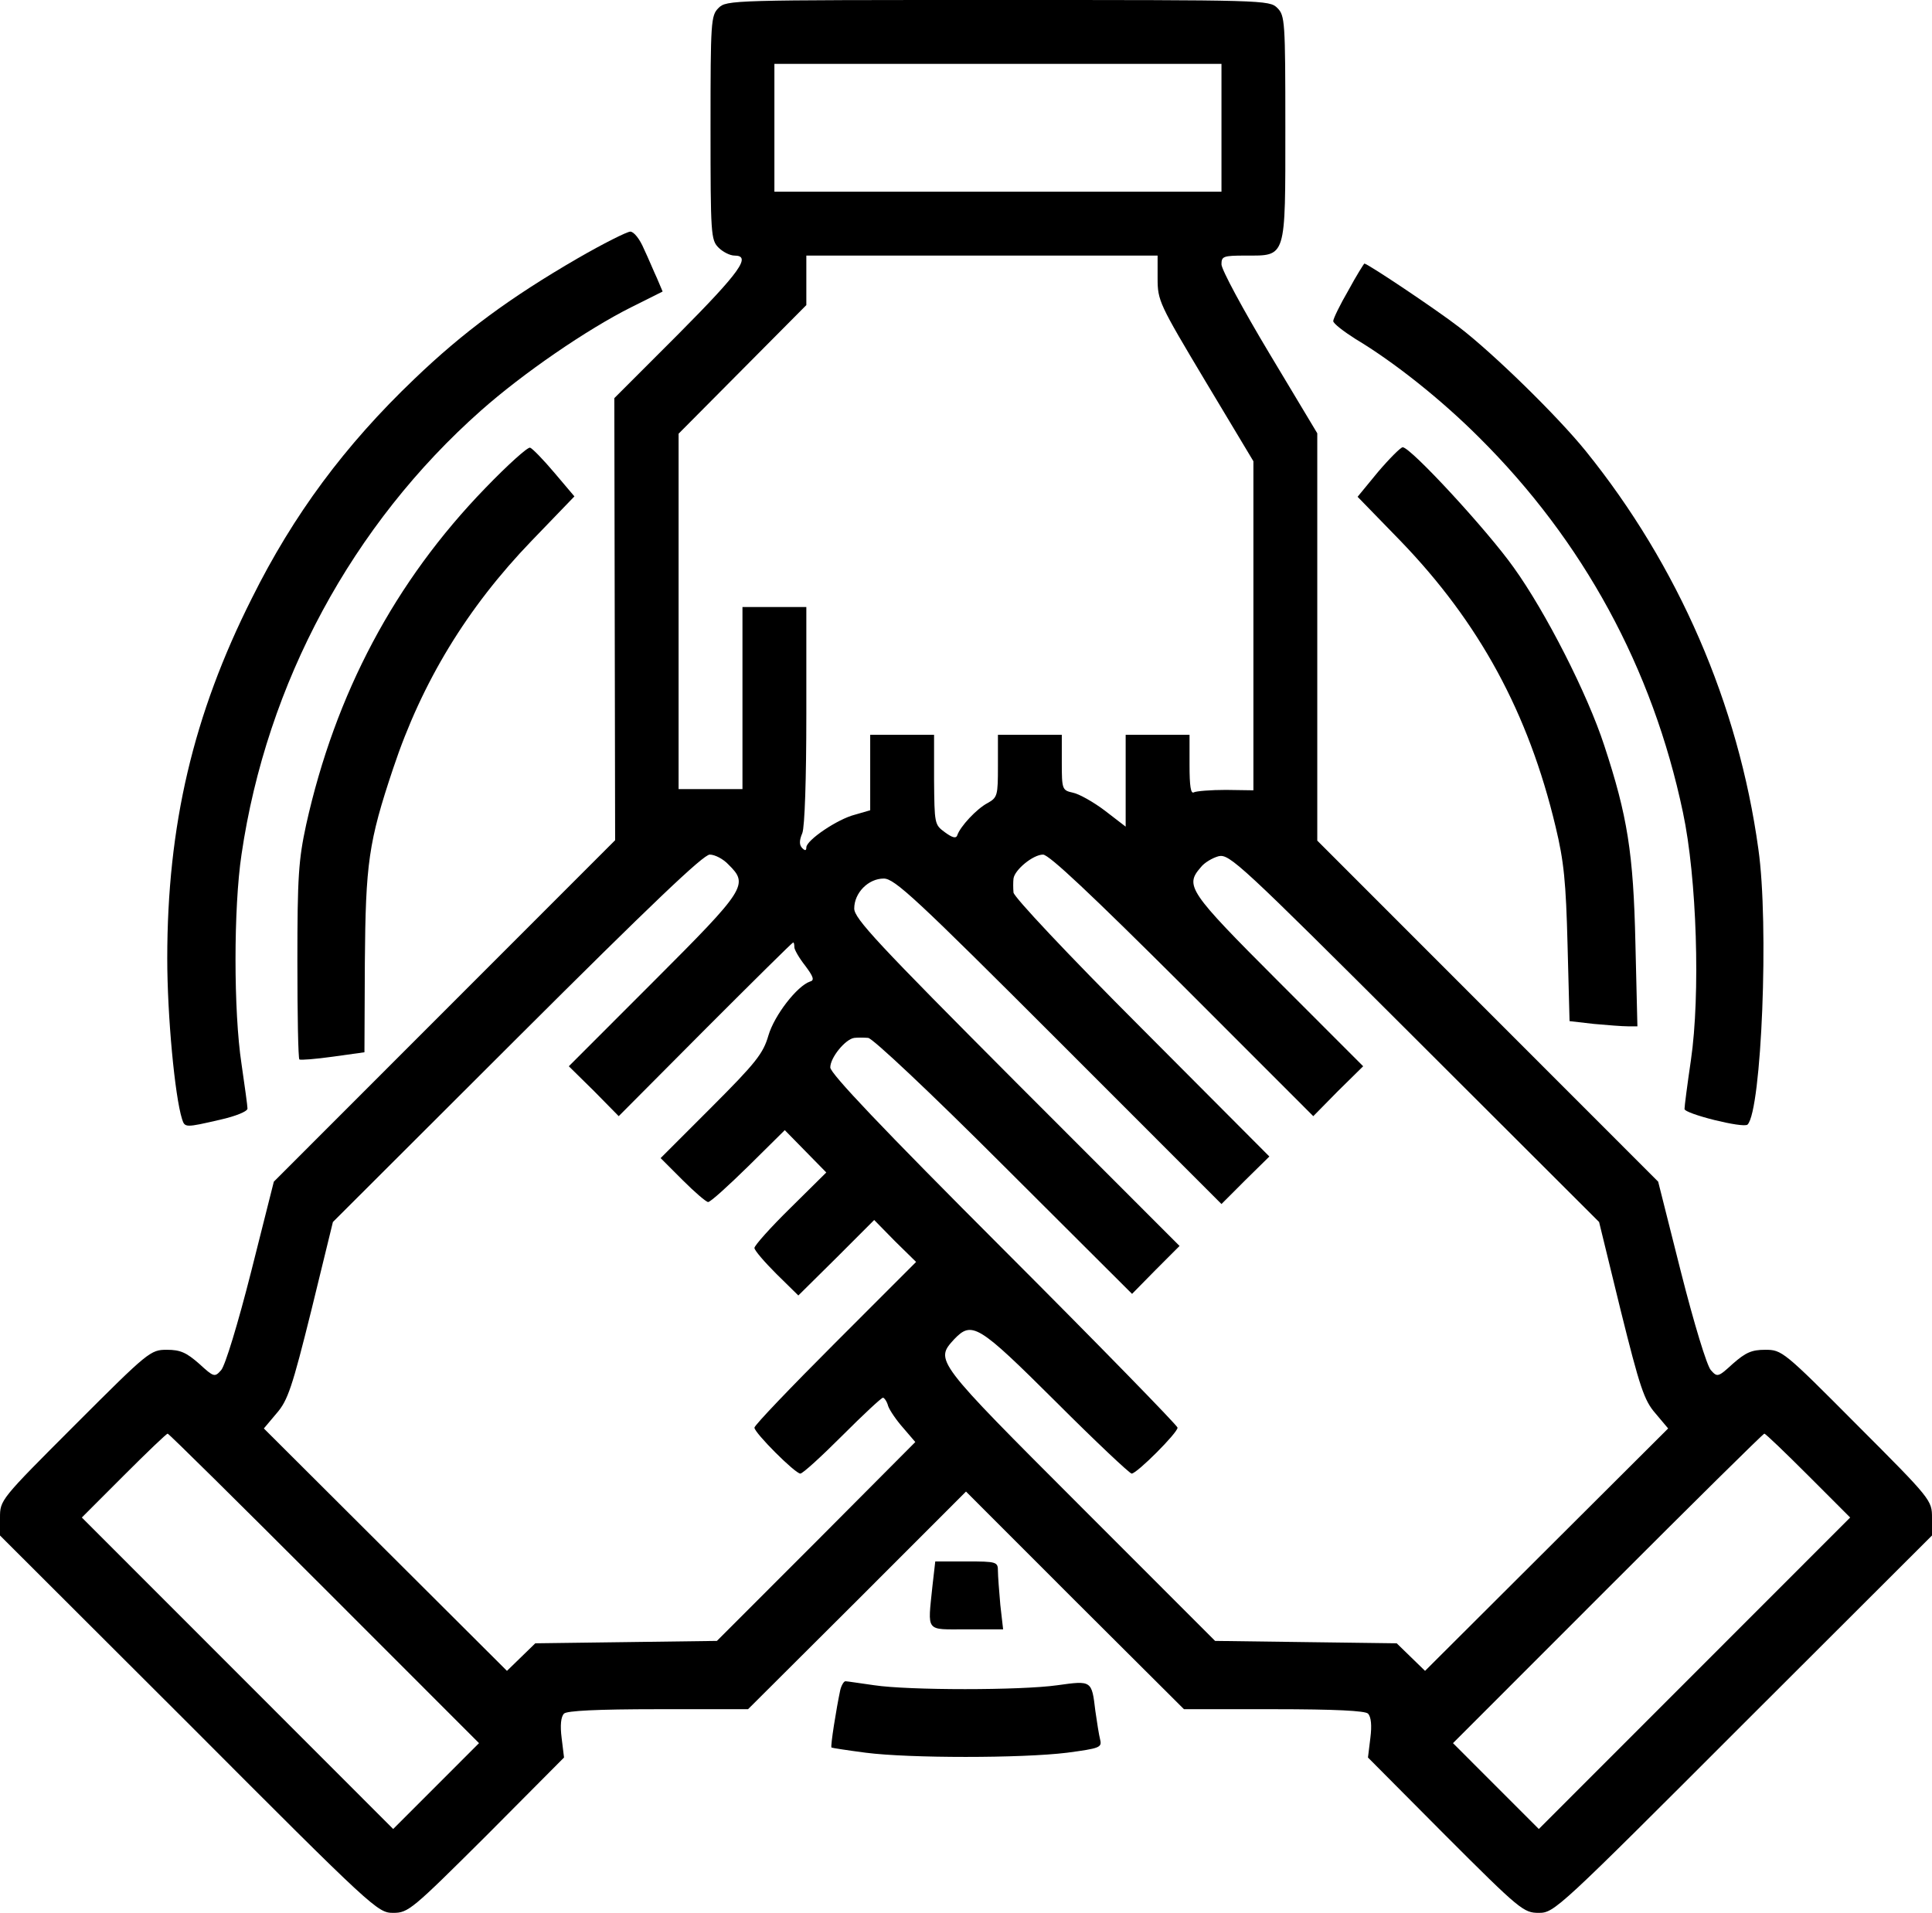
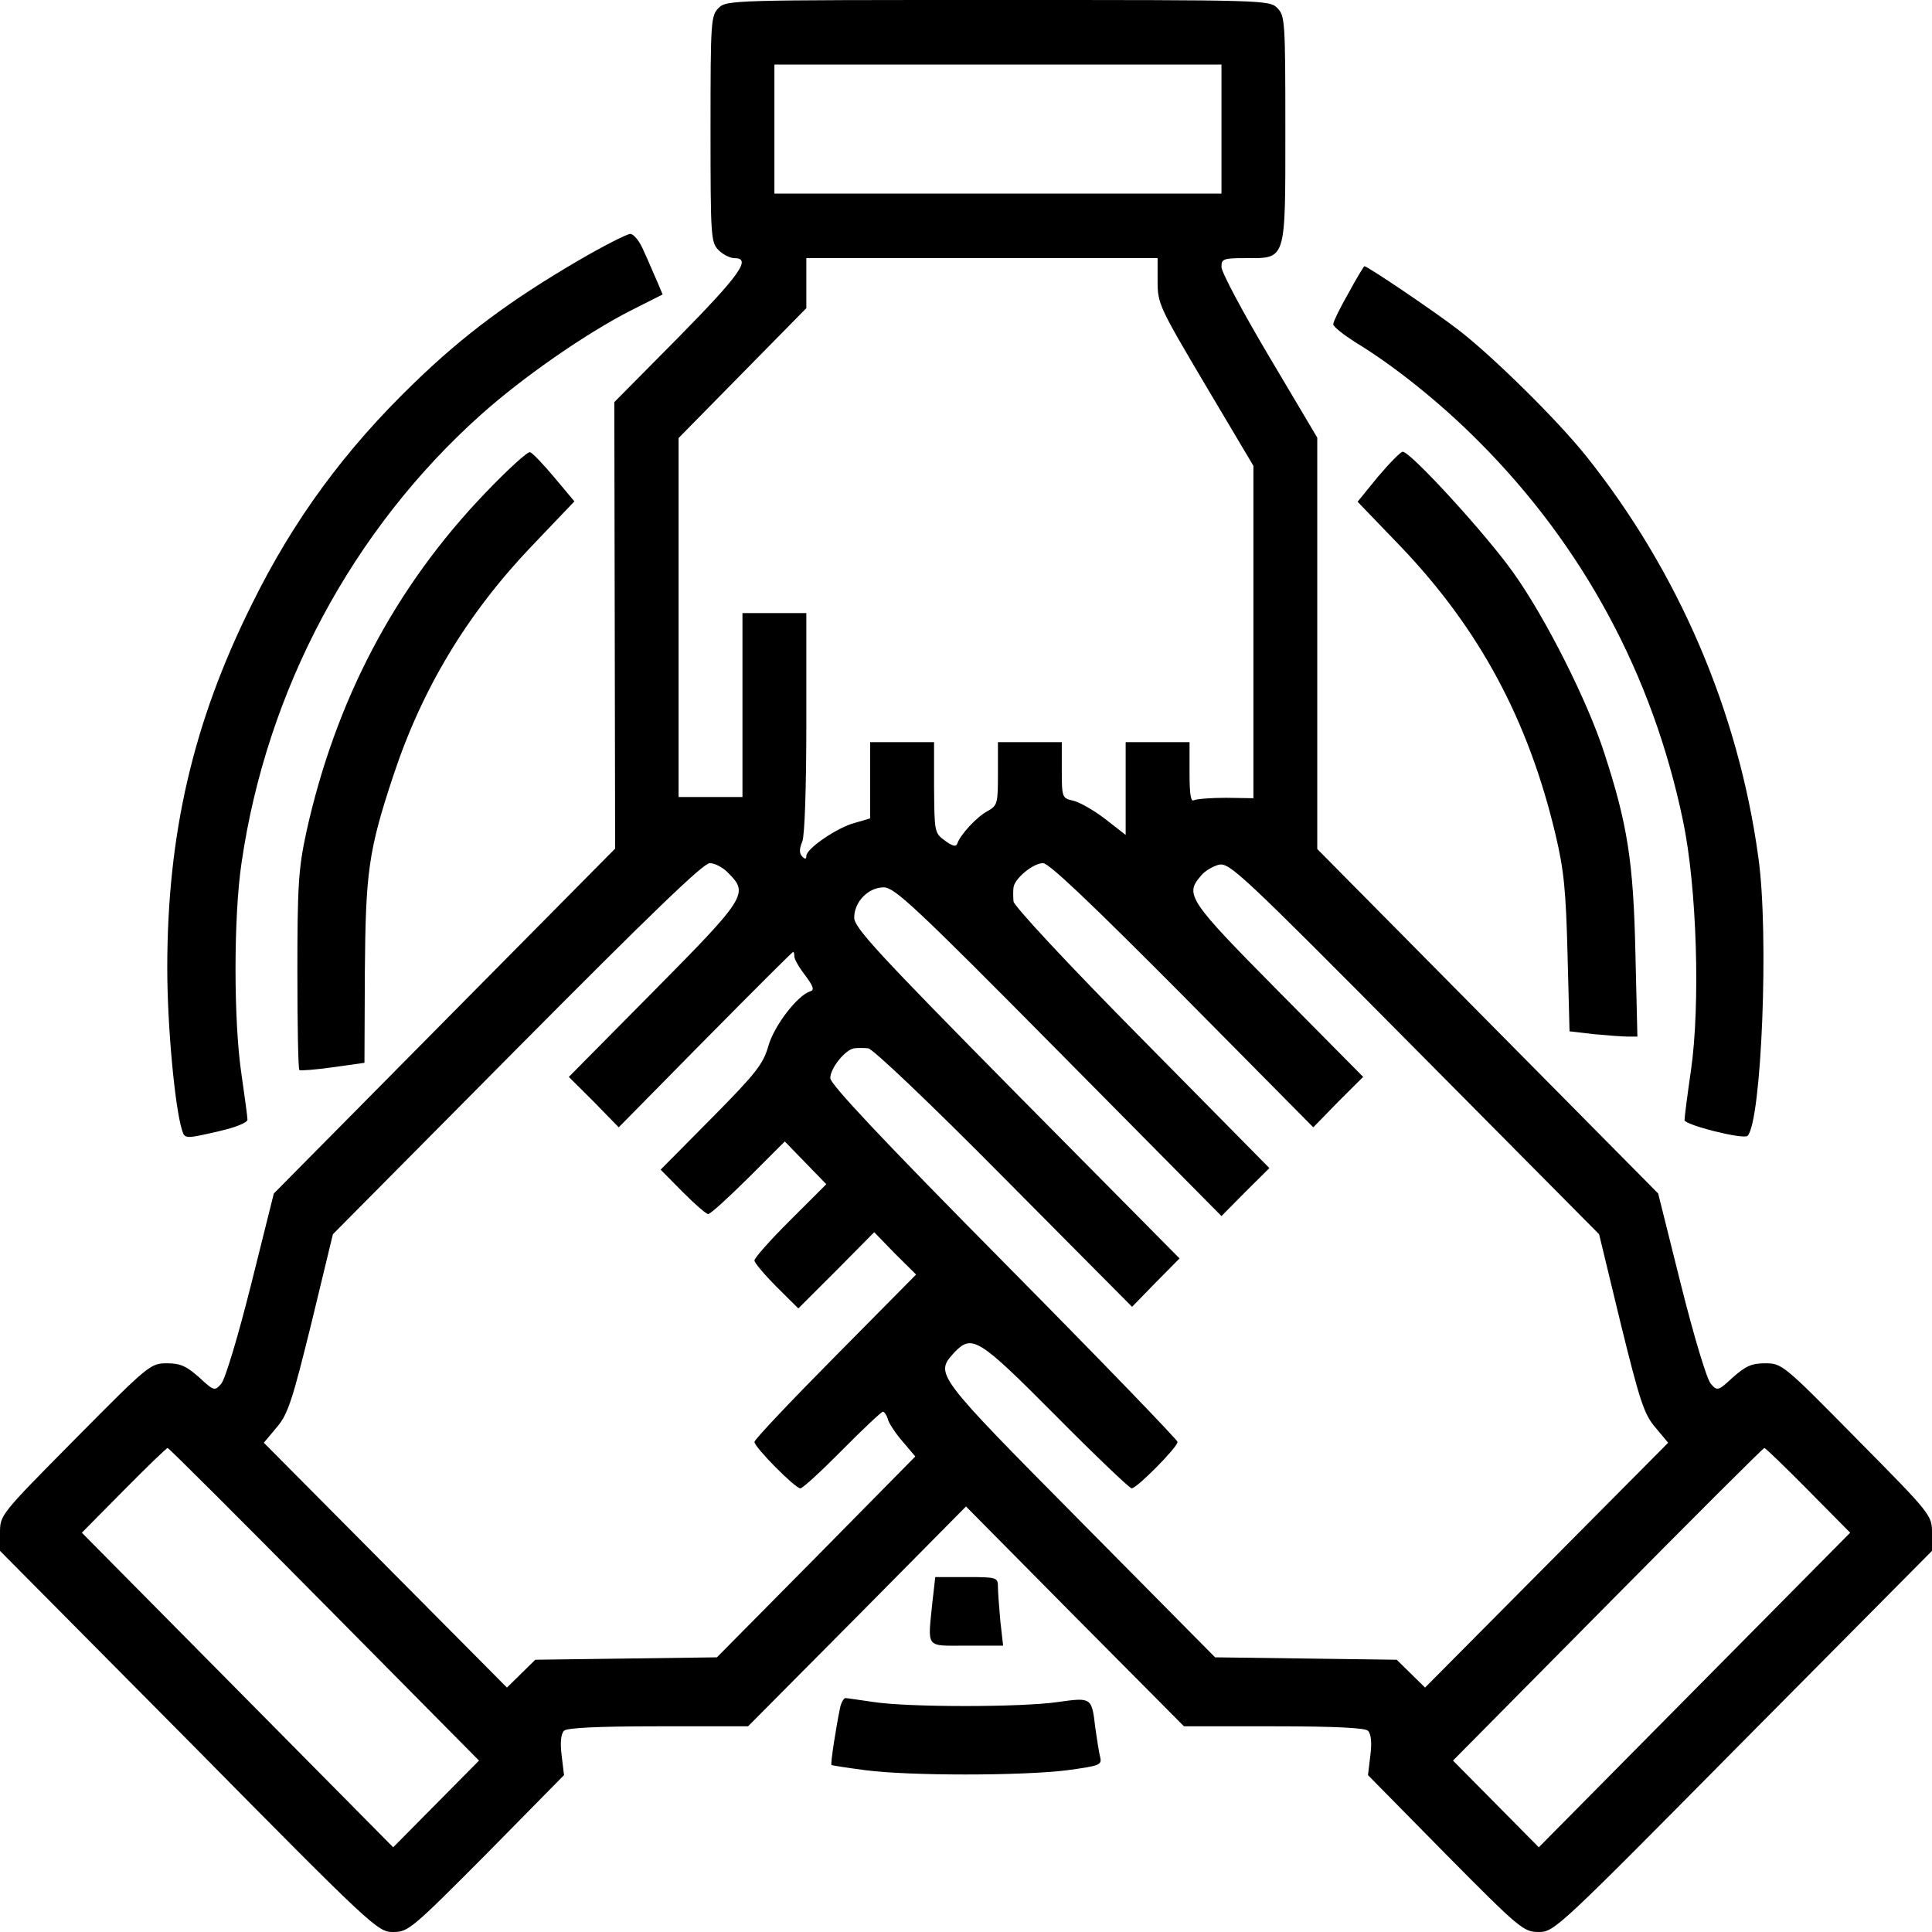
- <svg xmlns="http://www.w3.org/2000/svg" width="517" height="512" viewBox="0 0 517 512" fill="none">
-   <g clip-path="url(#clip0_4_67)">
-     <path d="M192.273 2.138C190.243 4.169 190.136 5.665 190.136 34.205C190.136 62.744 190.243 64.24 192.273 66.271C193.448 67.447 195.37 68.409 196.545 68.409C201.139 68.409 198.148 72.685 181.591 89.359L164.393 106.569L164.5 165.679L164.607 224.895L118.995 270.537L73.277 316.286L67.189 340.443C63.664 354.338 60.245 365.562 59.177 366.737C57.468 368.661 57.255 368.661 53.302 365.027C49.884 362.034 48.282 361.286 44.65 361.286C40.27 361.286 39.736 361.714 20.082 381.381C0 401.476 0 401.476 0 406.286V410.99L50.525 461.441C99.982 511.038 101.05 512 105.216 512C109.275 512 110.236 511.145 130.211 491.263L150.934 470.42L150.293 465.182C149.866 461.869 150.08 459.517 150.934 458.662C151.682 457.914 159.586 457.486 176.143 457.486H200.177L229.339 428.413L258.5 399.232L287.661 428.413L316.823 457.486H340.857C357.414 457.486 365.318 457.914 366.066 458.662C366.92 459.517 367.134 461.869 366.707 465.182L366.066 470.42L386.789 491.263C406.764 511.252 407.725 512 411.784 512C415.95 512 416.911 511.038 466.475 461.441L517 410.99V406.286C517 401.583 516.893 401.37 496.918 381.381C477.264 361.607 476.836 361.286 472.35 361.286C468.718 361.286 467.116 362.034 463.698 365.027C459.745 368.661 459.532 368.661 457.823 366.737C456.755 365.562 453.336 354.338 449.811 340.443L443.723 316.286L398.111 270.644L352.5 225.002V170.489V115.975L339.682 94.597C332.632 82.839 326.864 72.15 326.864 70.761C326.864 68.623 327.291 68.409 333.273 68.409C344.275 68.409 343.955 69.478 343.955 34.205C343.955 5.665 343.848 4.169 341.818 2.138C339.682 0 338.293 0 267.045 0C195.798 0 194.409 0 192.273 2.138ZM326.864 34.205V51.307H267.045H207.227V34.205V17.102H267.045H326.864V34.205ZM309.773 74.502C309.773 80.488 310.2 81.343 322.591 102.079L335.409 123.457V167.496V211.534L328.039 211.427C323.98 211.427 320.134 211.748 319.493 212.068C318.639 212.603 318.318 210.358 318.318 204.8V196.676H309.773H301.227V208.969V221.261L295.673 216.985C292.575 214.634 288.73 212.496 287.127 212.175C284.243 211.534 284.136 211.32 284.136 204.052V196.676H275.591H267.045V205.014C267.045 212.924 266.939 213.458 264.268 214.954C261.384 216.451 256.898 221.261 256.15 223.613C255.83 224.468 254.868 224.254 252.839 222.757C250.061 220.727 250.061 220.513 249.955 208.648V196.676H241.409H232.864V206.831V216.878L228.805 218.054C224.105 219.23 215.773 224.895 215.773 226.819C215.773 227.674 215.452 227.781 214.705 227.033C213.85 226.178 213.85 225.002 214.705 222.971C215.345 221.261 215.773 208.541 215.773 191.225V162.472H207.227H198.682V186.843V211.213H190.136H181.591V163.648V116.082L198.682 98.873L215.773 81.663V75.036V68.409H262.773H309.773V74.502ZM194.943 231.415C200.391 236.76 199.643 237.936 174.968 262.627L152.216 285.395L158.945 292.022L165.568 298.756L188.748 275.454C201.459 262.734 212.034 252.259 212.248 252.259C212.461 252.259 212.568 252.793 212.568 253.542C212.568 254.183 213.85 256.428 215.452 258.458C217.695 261.451 218.016 262.413 216.734 262.734C213.316 263.91 207.227 271.713 205.625 277.164C204.236 281.974 202.314 284.433 190.457 296.297L176.784 309.979L182.659 315.858C185.864 319.065 188.961 321.737 189.495 321.737C190.136 321.737 194.943 317.354 200.284 312.117L210.005 302.497L215.559 308.162L221.114 313.827L211.5 323.34C206.159 328.578 201.886 333.388 201.886 334.029C201.886 334.671 204.557 337.77 207.761 340.977L213.636 346.749L223.784 336.701L233.932 326.547L239.486 332.212L245.148 337.77L223.464 359.469C211.607 371.334 201.886 381.488 201.886 382.129C201.886 383.519 212.782 394.422 214.17 394.422C214.811 394.422 219.832 389.825 225.386 384.267C230.941 378.709 235.855 374.113 236.282 374.113C236.602 374.113 237.35 375.075 237.67 376.357C238.098 377.533 239.914 380.205 241.73 382.236L244.934 385.977L218.443 412.593L191.845 439.208L167.598 439.529L143.243 439.85L139.398 443.591L135.659 447.225L103.08 414.731L70.607 382.343L74.025 378.281C77.016 374.861 78.191 371.334 83.318 350.704L89.086 327.081L138.33 277.912C174.327 241.998 188.214 228.743 189.923 228.743C191.311 228.743 193.555 229.919 194.943 231.415ZM316.395 263.696L351.432 298.756L358.055 292.022L364.784 285.395L342.032 262.627C317.998 238.577 317.036 237.081 321.309 232.164C322.27 230.881 324.514 229.598 326.116 229.171C329 228.529 331.884 231.202 378.564 277.805L427.914 327.081L433.682 350.704C438.809 371.334 439.984 374.861 442.975 378.281L446.393 382.343L413.92 414.731L381.341 447.225L377.602 443.591L373.757 439.85L349.402 439.529L325.155 439.208L289.05 403.08C250.061 364.065 250.168 364.172 255.295 358.507C260.102 353.483 261.705 354.445 282.534 375.182C293.109 385.764 302.295 394.422 302.83 394.422C304.218 394.422 315.114 383.519 315.114 382.129C315.114 381.595 294.177 360.11 268.648 334.564C235.961 301.856 222.182 287.319 222.182 285.715C222.182 283.043 226.241 278.126 228.591 277.805C229.445 277.699 231.155 277.699 232.33 277.805C233.505 277.912 248.566 292.022 268.648 312.117L302.936 346.322L309.239 339.908L315.648 333.495L272.066 289.884C234.786 252.473 228.591 245.846 228.591 243.173C228.591 239.005 232.33 235.157 236.495 235.157C239.38 235.157 245.041 240.394 283.282 278.661L326.864 322.271L333.273 315.858L339.682 309.552L305.5 275.24C285.418 255.145 271.318 240.073 271.211 238.898C271.105 237.722 271.105 236.012 271.211 235.157C271.532 232.805 276.445 228.743 279.116 228.743C280.718 228.743 292.041 239.432 316.395 263.696ZM86.843 425.206L128.182 466.572L116.645 478.116L105.216 489.553L63.557 447.866L21.898 406.18L33.114 394.956C39.309 388.757 44.543 383.733 44.864 383.733C45.184 383.733 63.984 402.332 86.843 425.206ZM483.886 394.956L495.102 406.18L453.443 447.866L411.784 489.553L400.355 478.116L388.818 466.572L430.157 425.206C453.016 402.332 471.816 383.733 472.136 383.733C472.457 383.733 477.691 388.757 483.886 394.956Z" fill="black" />
-     <path d="M154.566 69.157C136.514 79.633 124.016 88.825 110.877 101.438C92.291 119.182 78.511 137.78 67.402 160.12C51.7 191.332 44.757 220.94 44.757 256.534C44.757 271.927 46.786 293.411 48.709 299.504C49.457 301.856 49.564 301.856 58.857 299.718C63.13 298.756 66.227 297.473 66.227 296.725C66.227 295.977 65.48 290.632 64.625 284.753C62.489 270.751 62.489 242.96 64.625 228.743C71.355 182.781 94.32 140.346 128.716 109.882C139.932 99.942 157.023 88.184 168.986 82.198L177.318 78.029L175.823 74.502C174.968 72.685 173.473 69.05 172.298 66.592C171.23 64.027 169.627 61.996 168.666 61.996C167.811 61.996 161.402 65.203 154.566 69.157Z" fill="black" />
-     <path d="M360.832 77.709C358.589 81.557 356.773 85.298 356.773 85.939C356.773 86.58 359.55 88.718 362.755 90.749C373.116 96.949 385.72 106.996 395.761 117.044C423.641 144.728 442.227 178.826 450.345 217.413C454.084 234.943 455.045 266.261 452.482 283.791C451.52 290.312 450.773 296.084 450.773 296.832C450.773 298.114 466.582 302.069 467.65 301C471.389 297.152 473.418 247.342 470.534 227.247C465.193 188.446 449.064 151.355 424.389 120.785C416.805 111.379 399.5 94.49 390.42 87.542C384.332 82.839 365.959 70.547 365.105 70.547C364.998 70.547 362.968 73.754 360.832 77.709Z" fill="black" />
-     <path d="M129.891 130.619C105.643 155.631 89.727 185.667 81.93 220.727C79.9 230.133 79.579 234.622 79.579 257.283C79.579 271.499 79.793 283.257 80.114 283.577C80.434 283.791 84.493 283.471 89.086 282.829L97.525 281.653L97.632 257.603C97.845 231.095 98.593 225.43 105.216 205.655C112.907 182.567 124.977 162.686 142.282 144.728L153.711 132.863L148.37 126.557C145.486 123.137 142.495 120.037 141.855 119.823C141.214 119.609 135.873 124.419 129.891 130.619Z" fill="black" />
-     <path d="M368.736 126.343L363.289 132.97L374.718 144.728C395.868 166.64 409.007 190.797 416.27 221.261C418.514 230.56 419.048 236.119 419.475 252.9L420.009 273.316L426.525 274.064C430.05 274.385 434.109 274.706 435.605 274.706H438.168L437.634 252.473C437.1 228.316 435.498 218.375 429.302 199.562C424.816 185.774 413.6 163.754 405.055 151.89C398.005 141.949 377.495 119.716 375.359 119.716C374.825 119.716 371.834 122.709 368.736 126.343Z" fill="black" />
-     <path d="M249.527 424.458C248.245 437.071 247.498 436.109 258.607 436.109H268.434L267.686 429.588C267.366 425.954 267.045 421.785 267.045 420.503C267.045 418.044 266.725 417.937 258.607 417.937H250.275L249.527 424.458Z" fill="black" />
-     <path d="M224.852 452.356C223.784 457.38 222.182 467.427 222.502 467.748C222.609 467.855 226.775 468.496 231.689 469.137C243.332 470.634 273.348 470.634 285.525 469.137C294.284 467.962 294.925 467.748 294.391 465.61C294.07 464.327 293.536 460.907 293.109 457.914C292.148 449.79 292.148 449.79 282.961 451.073C273.134 452.463 243.225 452.463 233.932 451.073C230.086 450.539 226.668 450.004 226.241 450.004C225.814 450.004 225.173 451.073 224.852 452.356Z" fill="black" />
-   </g>
+ <svg xmlns="http://www.w3.org/2000/svg" width="64" height="64" viewBox="0 0 64 64" fill="none">
+   <path d="M23.802 0.267C23.55 0.521 23.537 0.708 23.537 4.276C23.537 7.843 23.55 8.03 23.802 8.284C23.947 8.431 24.185 8.551 24.331 8.551C24.899 8.551 24.529 9.086 22.479 11.17L20.35 13.321L20.364 20.71L20.377 28.112L14.73 33.817L9.071 39.536L8.317 42.555C7.881 44.292 7.458 45.695 7.326 45.842C7.114 46.083 7.088 46.083 6.598 45.628C6.175 45.254 5.977 45.161 5.527 45.161C4.985 45.161 4.919 45.214 2.486 47.673C0 50.184 0 50.184 0 50.786V51.374L6.255 57.68C12.377 63.88 12.509 64 13.025 64C13.527 64 13.646 63.893 16.119 61.408L18.684 58.803L18.605 58.148C18.552 57.734 18.579 57.44 18.684 57.333C18.777 57.239 19.755 57.186 21.805 57.186H24.78L28.39 53.552L32 49.904L35.61 53.552L39.22 57.186H42.195C44.245 57.186 45.223 57.239 45.316 57.333C45.421 57.44 45.448 57.734 45.395 58.148L45.316 58.803L47.881 61.408C50.354 63.907 50.473 64 50.975 64C51.491 64 51.61 63.88 57.745 57.68L64 51.374V50.786C64 50.198 63.987 50.171 61.514 47.673C59.081 45.201 59.028 45.161 58.473 45.161C58.023 45.161 57.825 45.254 57.402 45.628C56.912 46.083 56.886 46.083 56.674 45.842C56.542 45.695 56.119 44.292 55.683 42.555L54.929 39.536L49.283 33.831L43.636 28.125V21.311V14.497L42.05 11.825C41.177 10.355 40.463 9.019 40.463 8.845C40.463 8.578 40.516 8.551 41.256 8.551C42.618 8.551 42.579 8.685 42.579 4.276C42.579 0.708 42.565 0.521 42.314 0.267C42.05 0 41.878 0 33.058 0C24.238 0 24.066 0 23.802 0.267ZM40.463 4.276V6.413H33.058H25.653V4.276V2.138H33.058H40.463V4.276ZM38.347 9.313C38.347 10.061 38.4 10.168 39.934 12.76L41.521 15.432V20.937V26.442L40.608 26.428C40.106 26.428 39.63 26.468 39.55 26.509C39.445 26.575 39.405 26.295 39.405 25.6V24.584H38.347H37.289V26.121V27.658L36.602 27.123C36.218 26.829 35.742 26.562 35.544 26.522C35.187 26.442 35.173 26.415 35.173 25.506V24.584H34.116H33.058V25.627C33.058 26.616 33.045 26.682 32.714 26.869C32.357 27.056 31.802 27.658 31.709 27.952C31.669 28.058 31.55 28.032 31.299 27.845C30.955 27.591 30.955 27.564 30.942 26.081V24.584H29.884H28.826V25.854V27.11L28.324 27.257C27.742 27.404 26.711 28.112 26.711 28.352C26.711 28.459 26.671 28.473 26.579 28.379C26.473 28.272 26.473 28.125 26.579 27.871C26.658 27.658 26.711 26.068 26.711 23.903V20.309H25.653H24.595V23.355V26.402H23.537H22.479V20.456V14.51L24.595 12.359L26.711 10.208V9.38V8.551H32.529H38.347V9.313ZM24.132 28.927C24.807 29.595 24.714 29.742 21.66 32.828L18.843 35.674L19.676 36.503L20.496 37.344L23.365 34.432C24.939 32.842 26.248 31.532 26.274 31.532C26.301 31.532 26.314 31.599 26.314 31.693C26.314 31.773 26.473 32.053 26.671 32.307C26.949 32.681 26.988 32.802 26.83 32.842C26.407 32.989 25.653 33.964 25.454 34.645C25.283 35.247 25.045 35.554 23.577 37.037L21.884 38.747L22.612 39.482C23.008 39.883 23.392 40.217 23.458 40.217C23.537 40.217 24.132 39.669 24.793 39.015L25.997 37.812L26.684 38.52L27.372 39.228L26.182 40.417C25.521 41.072 24.992 41.673 24.992 41.754C24.992 41.834 25.322 42.221 25.719 42.622L26.446 43.344L27.703 42.088L28.959 40.818L29.646 41.526L30.347 42.221L27.663 44.934C26.195 46.417 24.992 47.686 24.992 47.766C24.992 47.94 26.34 49.303 26.512 49.303C26.592 49.303 27.213 48.728 27.901 48.033C28.588 47.339 29.197 46.764 29.25 46.764C29.289 46.764 29.382 46.884 29.421 47.045C29.474 47.192 29.699 47.526 29.924 47.779L30.321 48.247L27.041 51.574L23.749 54.901L20.747 54.941L17.732 54.981L17.256 55.449L16.793 55.903L12.76 51.841L8.74 47.793L9.164 47.285C9.534 46.858 9.679 46.417 10.314 43.838L11.028 40.885L17.124 34.739C21.58 30.25 23.299 28.593 23.511 28.593C23.683 28.593 23.96 28.74 24.132 28.927ZM39.167 32.962L43.504 37.344L44.324 36.503L45.157 35.674L42.34 32.828C39.365 29.822 39.246 29.635 39.775 29.02C39.894 28.86 40.172 28.7 40.37 28.646C40.727 28.566 41.084 28.9 46.863 34.726L52.972 40.885L53.686 43.838C54.321 46.417 54.466 46.858 54.836 47.285L55.26 47.793L51.24 51.841L47.207 55.903L46.744 55.449L46.268 54.981L43.253 54.941L40.251 54.901L35.782 50.385C30.955 45.508 30.969 45.522 31.603 44.813C32.198 44.185 32.397 44.306 34.975 46.898C36.284 48.221 37.421 49.303 37.488 49.303C37.66 49.303 39.008 47.94 39.008 47.766C39.008 47.699 36.416 45.014 33.256 41.821C29.21 37.732 27.504 35.915 27.504 35.714C27.504 35.38 28.007 34.766 28.297 34.726C28.403 34.712 28.615 34.712 28.76 34.726C28.906 34.739 30.77 36.503 33.256 39.015L37.501 43.29L38.281 42.489L39.074 41.687L33.679 36.236C29.064 31.559 28.297 30.731 28.297 30.397C28.297 29.876 28.76 29.395 29.276 29.395C29.633 29.395 30.334 30.049 35.068 34.833L40.463 40.284L41.256 39.482L42.05 38.694L37.818 34.405C35.332 31.893 33.587 30.009 33.574 29.862C33.56 29.715 33.56 29.502 33.574 29.395C33.613 29.101 34.221 28.593 34.552 28.593C34.75 28.593 36.152 29.929 39.167 32.962ZM10.75 53.151L15.868 58.322L14.44 59.764L13.025 61.194L7.868 55.983L2.711 50.773L4.099 49.37C4.866 48.595 5.514 47.967 5.554 47.967C5.593 47.967 7.921 50.291 10.75 53.151ZM59.901 49.37L61.289 50.773L56.132 55.983L50.975 61.194L49.56 59.764L48.132 58.322L53.25 53.151C56.079 50.291 58.407 47.967 58.446 47.967C58.486 47.967 59.134 48.595 59.901 49.37Z" fill="black" />
+   <path d="M19.134 8.645C16.899 9.954 15.352 11.103 13.726 12.68C11.425 14.898 9.719 17.223 8.344 20.015C6.4 23.916 5.541 27.617 5.541 32.067C5.541 33.991 5.792 36.676 6.03 37.438C6.122 37.732 6.136 37.732 7.286 37.465C7.815 37.344 8.198 37.184 8.198 37.091C8.198 36.997 8.106 36.329 8 35.594C7.736 33.844 7.736 30.37 8 28.593C8.833 22.848 11.676 17.543 15.934 13.735C17.322 12.493 19.438 11.023 20.919 10.275L21.95 9.754L21.765 9.313C21.66 9.086 21.474 8.631 21.329 8.324C21.197 8.003 20.998 7.749 20.879 7.749C20.773 7.749 19.98 8.15 19.134 8.645Z" fill="black" />
+   <path d="M44.668 9.714C44.39 10.195 44.165 10.662 44.165 10.742C44.165 10.822 44.509 11.09 44.906 11.344C46.188 12.119 47.749 13.374 48.992 14.63C52.443 18.091 54.744 22.353 55.749 27.177C56.212 29.368 56.331 33.283 56.013 35.474C55.894 36.289 55.802 37.011 55.802 37.104C55.802 37.264 57.759 37.759 57.891 37.625C58.354 37.144 58.605 30.918 58.248 28.406C57.587 23.556 55.59 18.919 52.535 15.098C51.597 13.922 49.455 11.811 48.331 10.943C47.577 10.355 45.302 8.818 45.197 8.818C45.184 8.818 44.932 9.219 44.668 9.714Z" fill="black" />
+   <path d="M16.079 16.327C13.078 19.454 11.107 23.208 10.142 27.591C9.891 28.767 9.851 29.328 9.851 32.16C9.851 33.937 9.878 35.407 9.917 35.447C9.957 35.474 10.46 35.434 11.028 35.354L12.073 35.207L12.086 32.2C12.112 28.887 12.205 28.179 13.025 25.707C13.977 22.821 15.471 20.336 17.613 18.091L19.028 16.608L18.367 15.82C18.01 15.392 17.64 15.005 17.56 14.978C17.481 14.951 16.82 15.552 16.079 16.327Z" fill="black" />
+   <path d="M45.646 15.793L44.972 16.621L46.387 18.091C49.005 20.83 50.631 23.85 51.531 27.658C51.808 28.82 51.874 29.515 51.927 31.613L51.993 34.164L52.8 34.258C53.236 34.298 53.739 34.338 53.924 34.338H54.241L54.175 31.559C54.109 28.54 53.911 27.297 53.144 24.945C52.588 23.222 51.2 20.469 50.142 18.986C49.27 17.744 46.73 14.964 46.466 14.964C46.4 14.964 46.03 15.339 45.646 15.793Z" fill="black" />
+   <path d="M30.889 53.057C30.73 54.634 30.638 54.514 32.013 54.514H33.23L33.137 53.699C33.097 53.244 33.058 52.723 33.058 52.563C33.058 52.255 33.018 52.242 32.013 52.242H30.982L30.889 53.057Z" fill="black" />
+   <path d="M27.835 56.544C27.702 57.172 27.504 58.428 27.544 58.468C27.557 58.482 28.073 58.562 28.681 58.642C30.122 58.829 33.838 58.829 35.345 58.642C36.43 58.495 36.509 58.468 36.443 58.201C36.403 58.041 36.337 57.613 36.284 57.239C36.165 56.224 36.165 56.224 35.028 56.384C33.812 56.558 30.109 56.558 28.959 56.384C28.483 56.317 28.059 56.251 28.007 56.251C27.954 56.251 27.874 56.384 27.835 56.544Z" fill="black" />
</svg>
